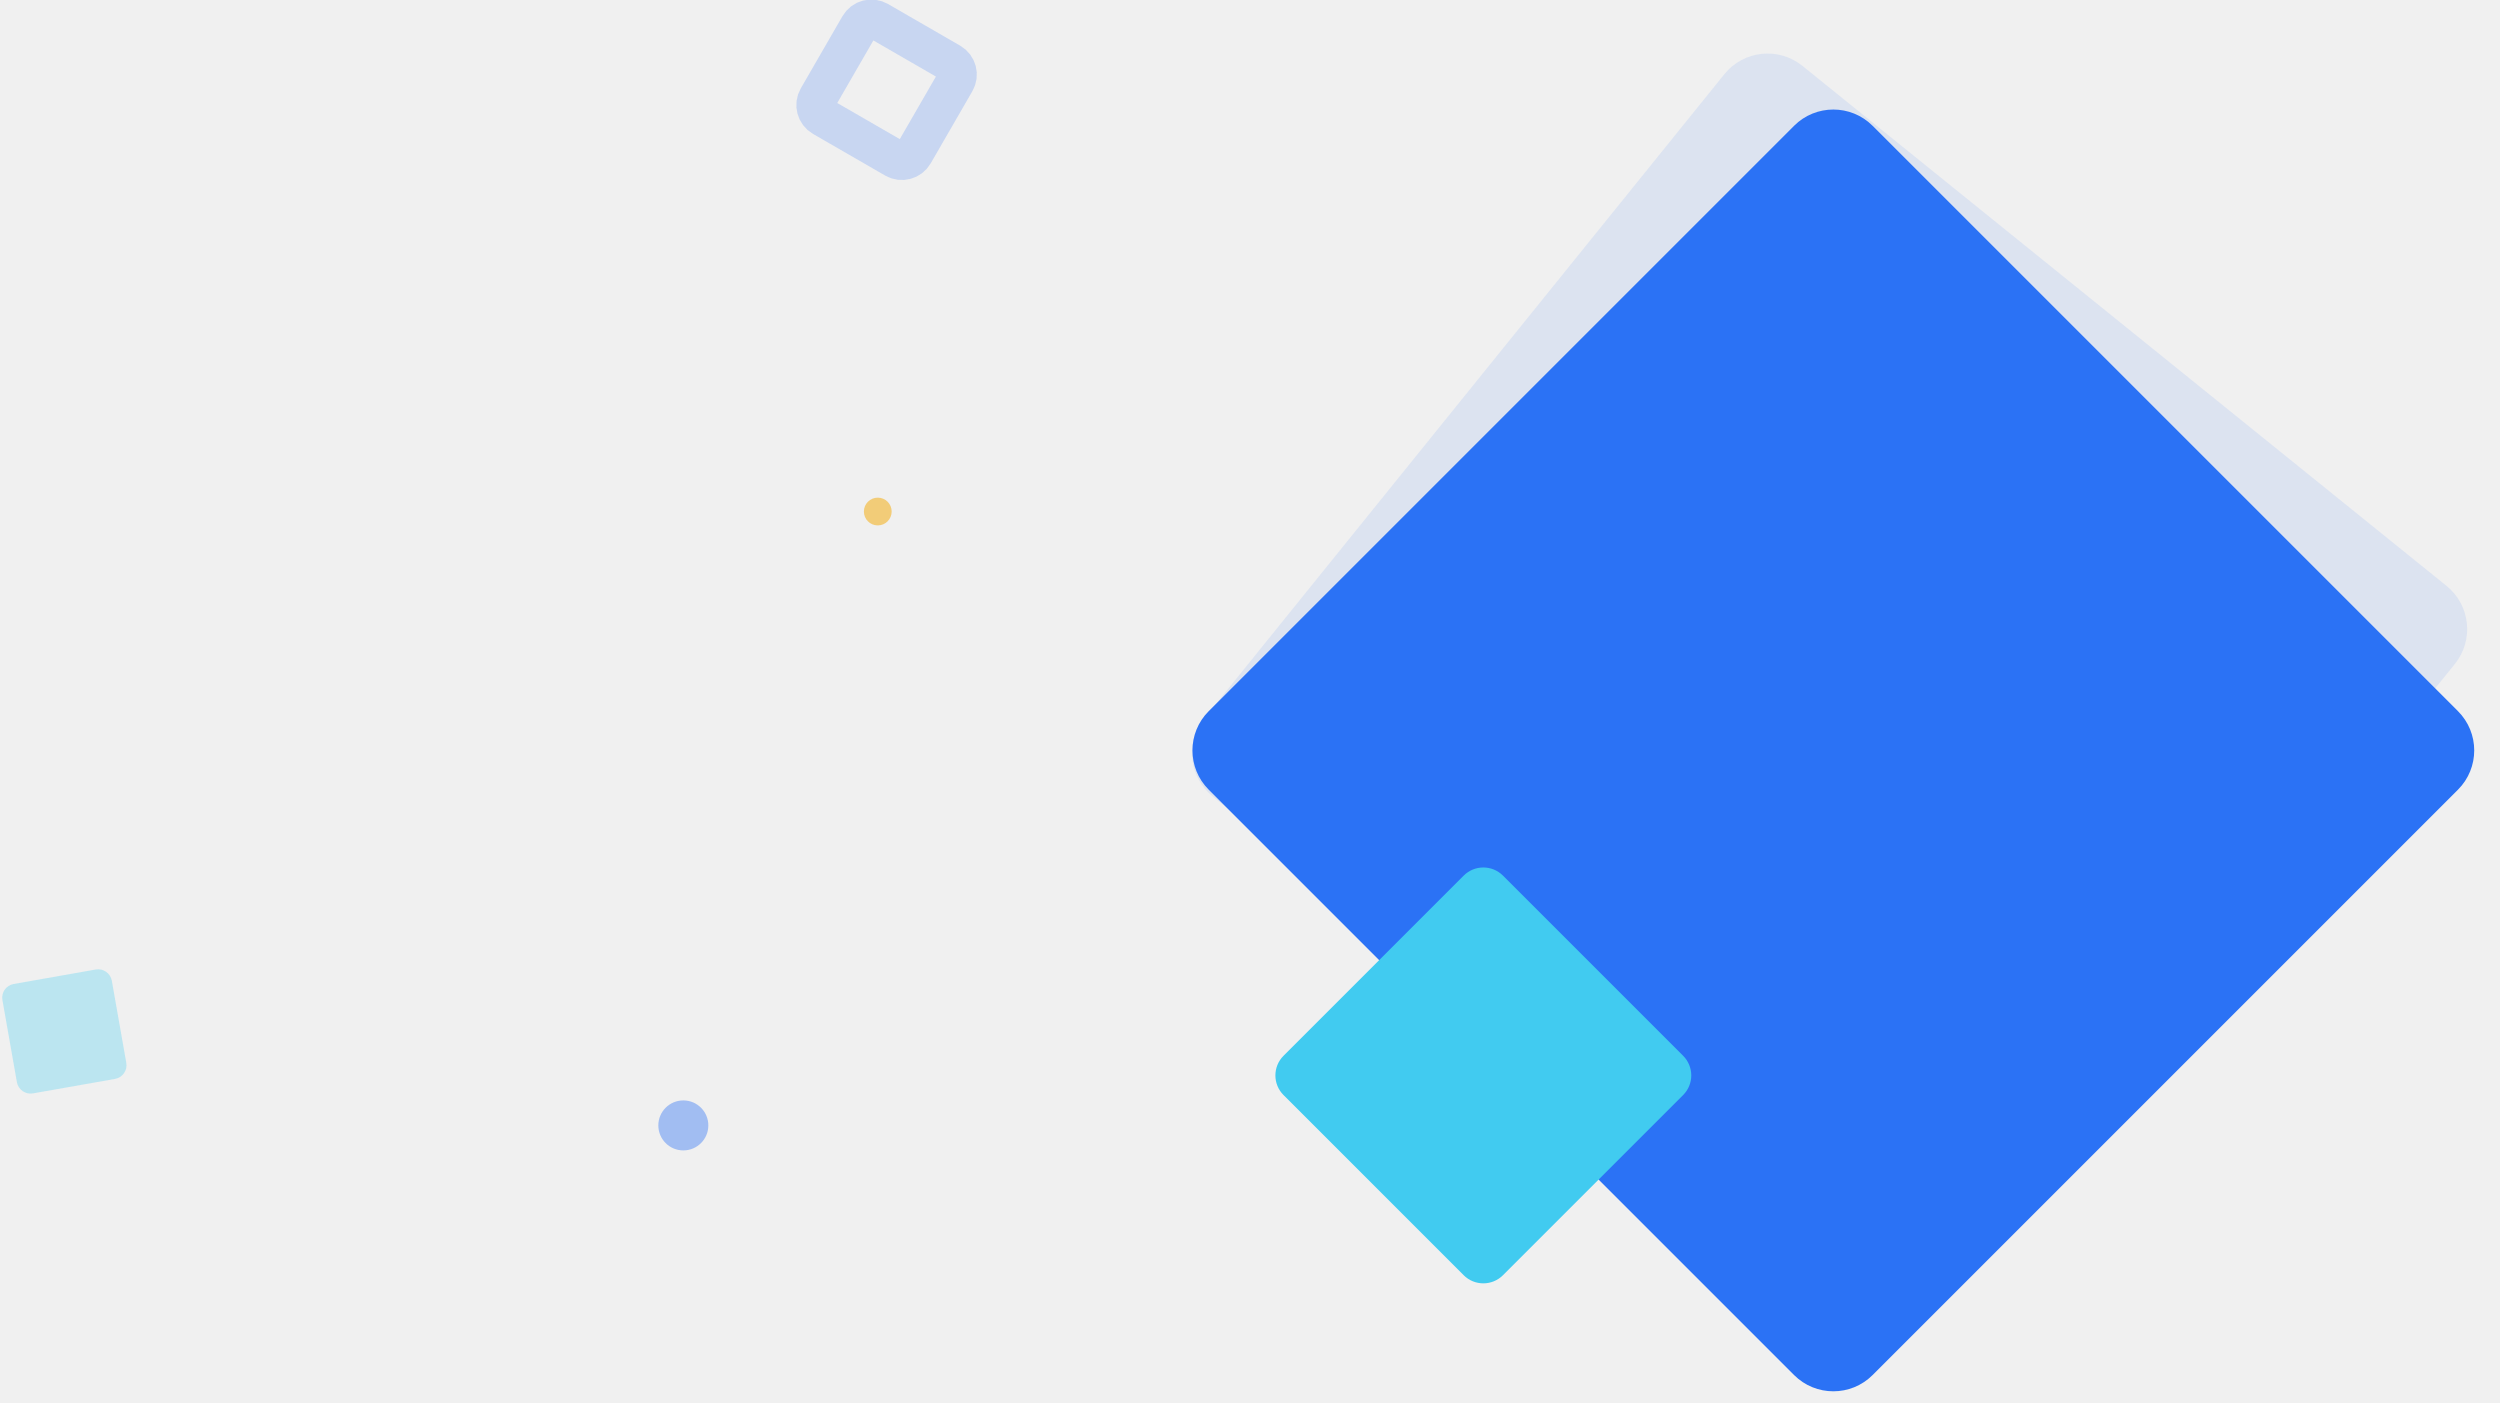
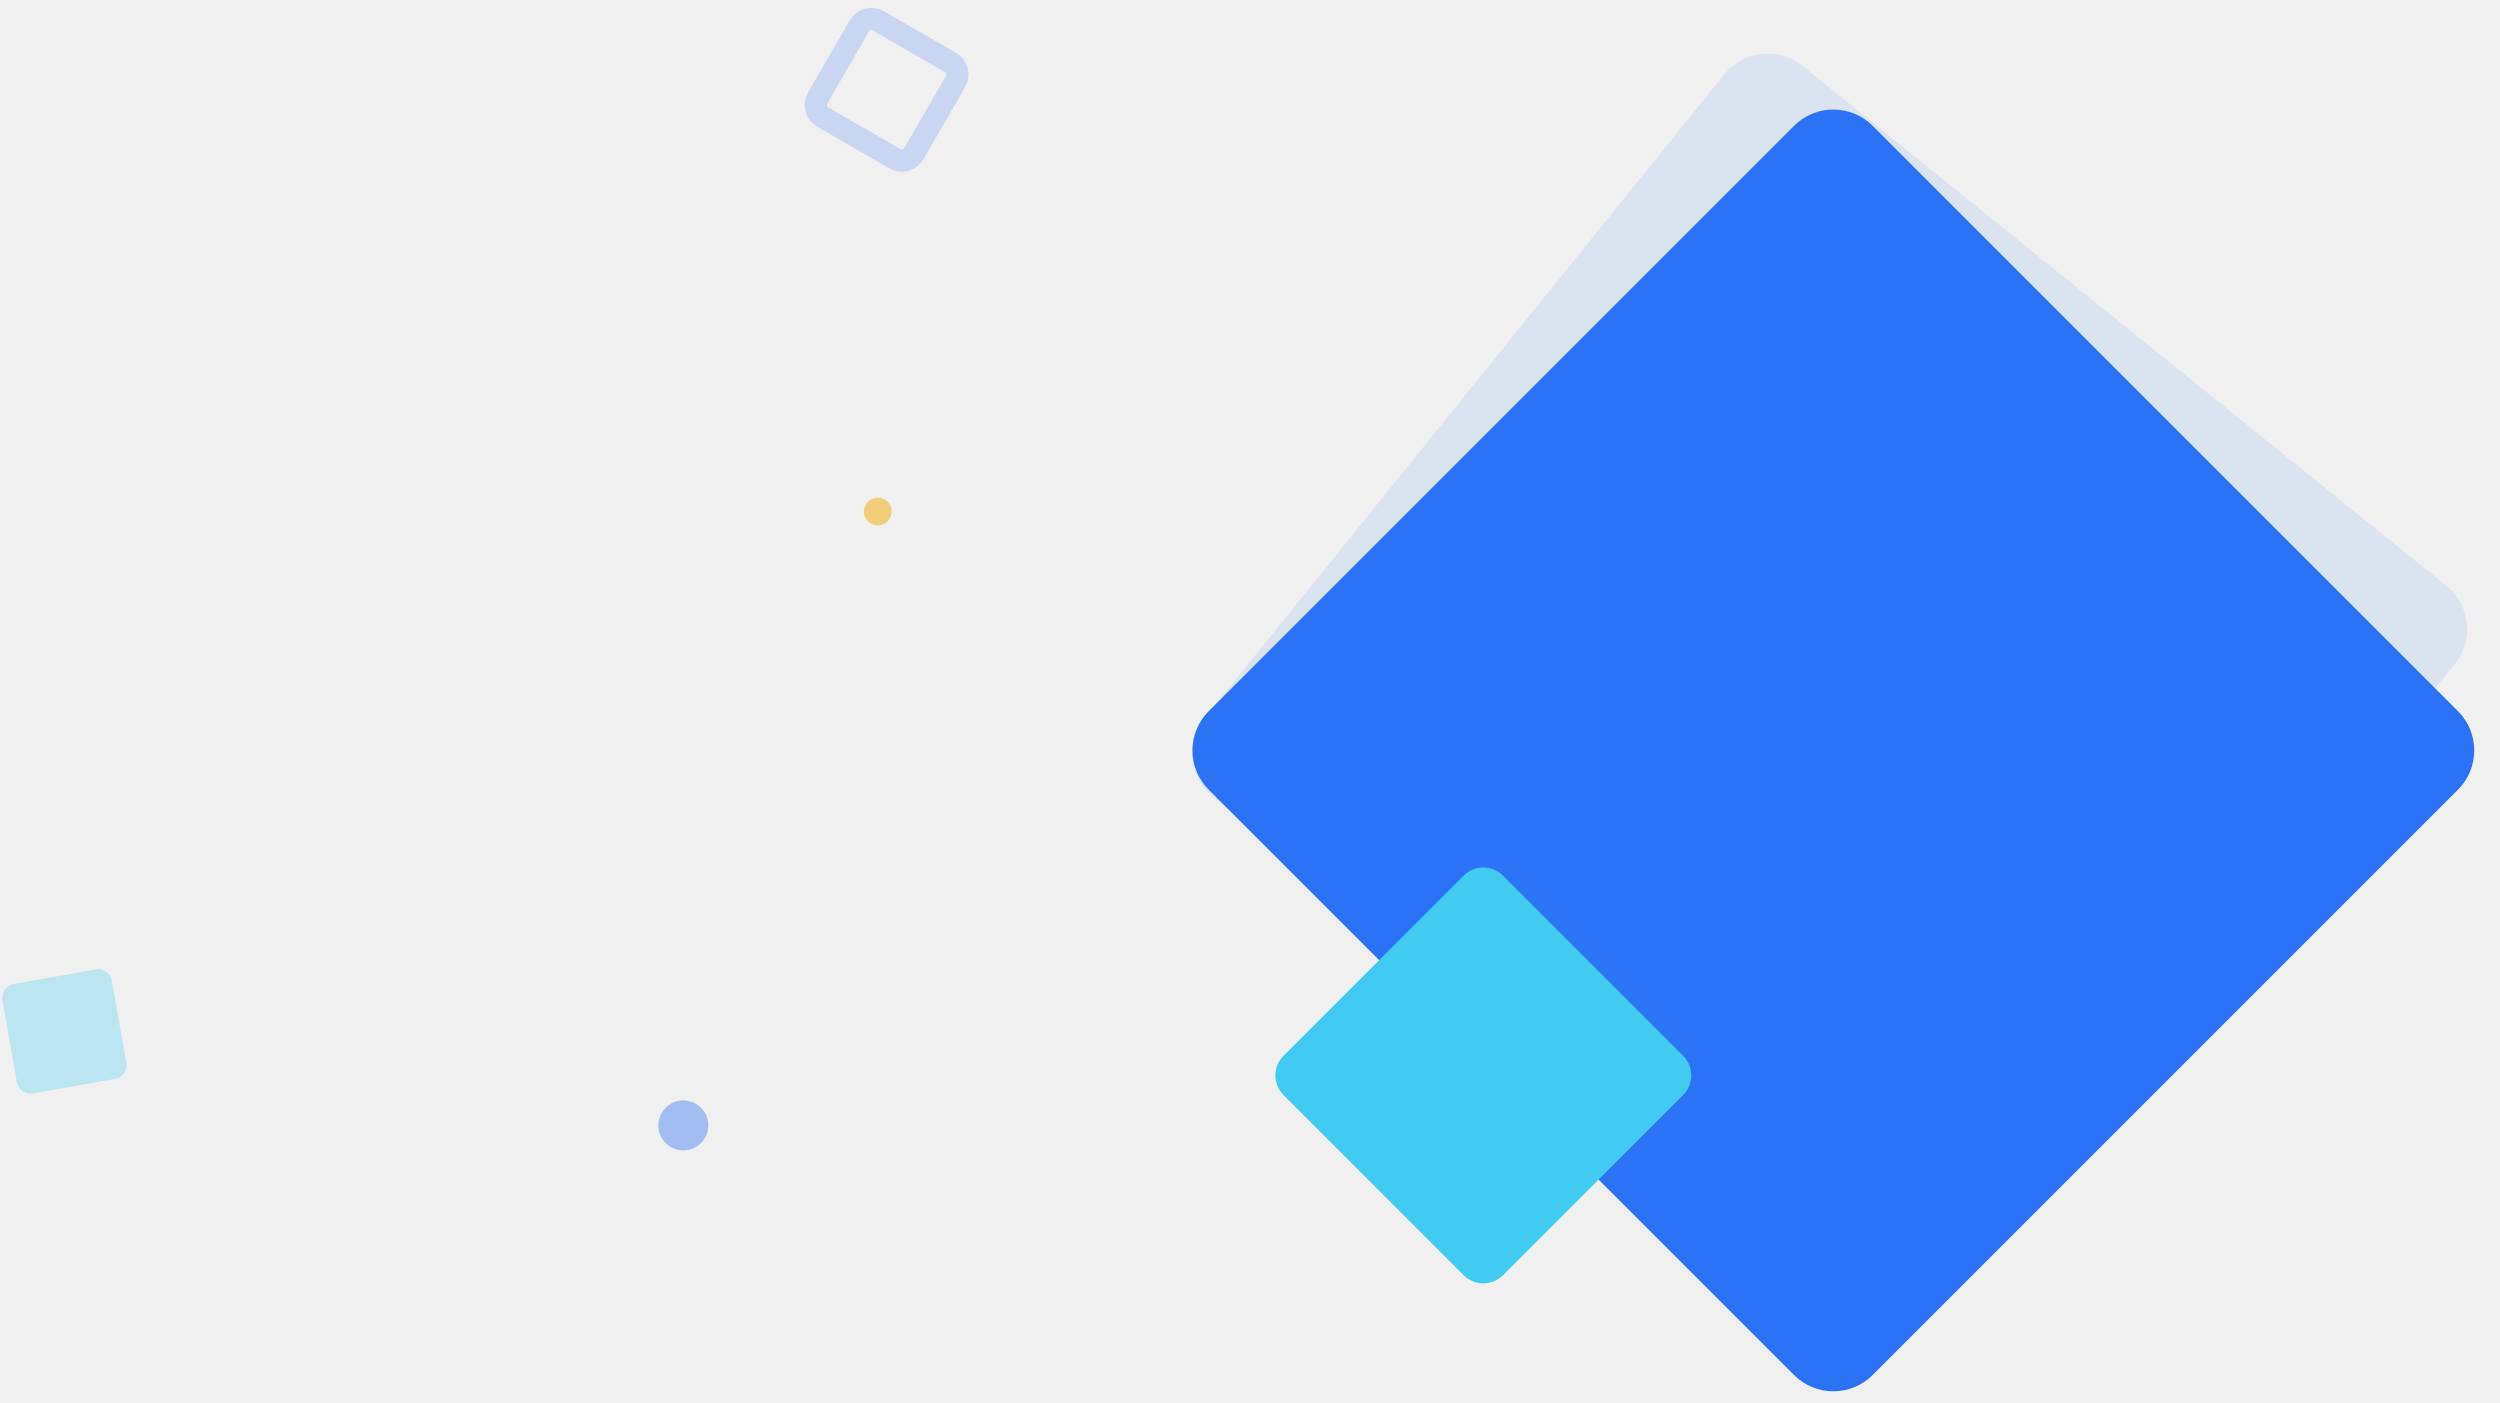
<svg xmlns="http://www.w3.org/2000/svg" width="900" height="505" viewBox="0 0 900 495" fill="none">
  <rect x="633.324" y="6.151" width="338" height="338" rx="20" transform="rotate(38.9157 633.324 6.15137)" fill="#2B72F5" fill-opacity="0.1" />
  <rect x="660.002" y="26.151" width="338" height="338" rx="20" transform="rotate(45 660.002 26.1514)" fill="#2B72F5" />
  <rect x="533.999" y="303.151" width="111.722" height="111.722" rx="10" transform="rotate(45 533.999 303.151)" fill="#41CBF0" />
  <circle cx="246" cy="400.151" r="9" fill="#2B72F5" fill-opacity="0.4" />
  <circle cx="316" cy="179.151" r="5" fill="#F2CC78" />
  <rect y="350.097" width="40" height="40" rx="5" transform="rotate(-10 0 350.097)" fill="#41CBF0" fill-opacity="0.3" />
  <mask id="rctPathH" fill="white">
    <rect x="311.849" width="40" height="40" rx="5" transform="rotate(30 311.849 0)" />
  </mask>
-   <rect x="311.849" width="40" height="40" rx="5" transform="rotate(30 311.849 0)" stroke="#2B72F5" stroke-opacity="0.2" stroke-width="14" />
+   <rect x="311.849" width="40" height="40" rx="5" transform="rotate(30 311.849 0)" stroke="#2B72F5" stroke-opacity="0.2" stroke-width="8" />
</svg>
